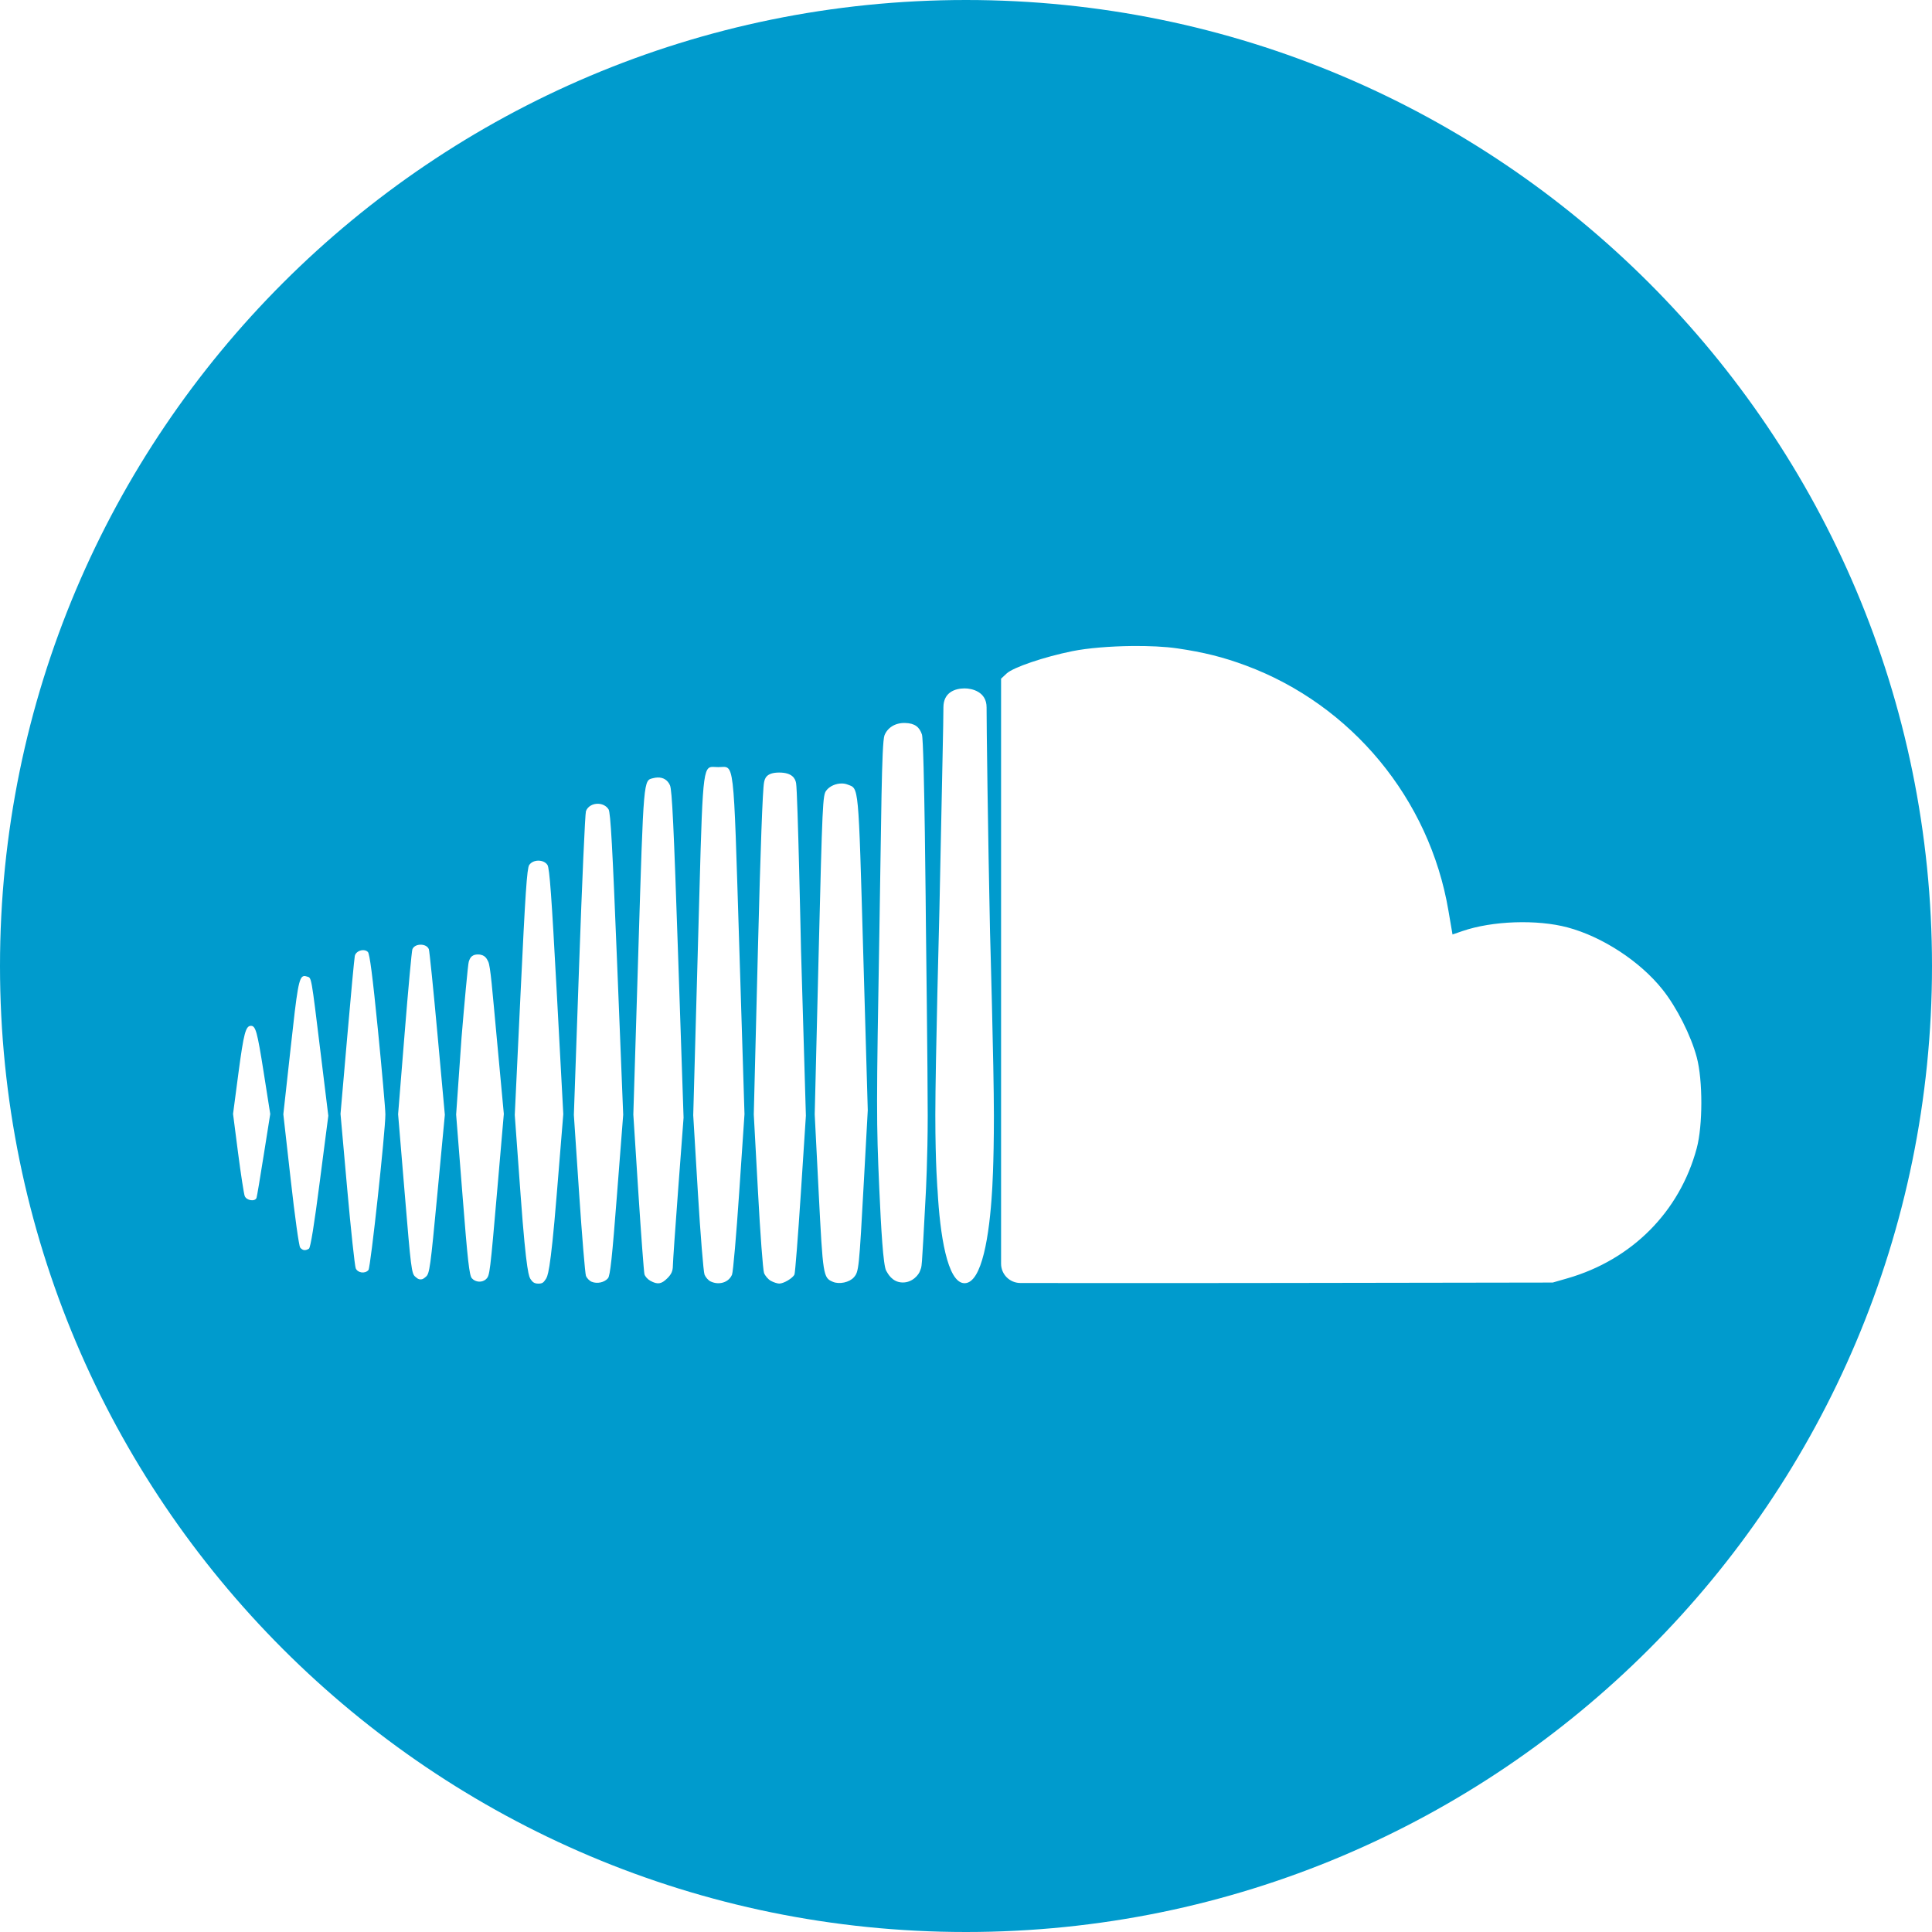
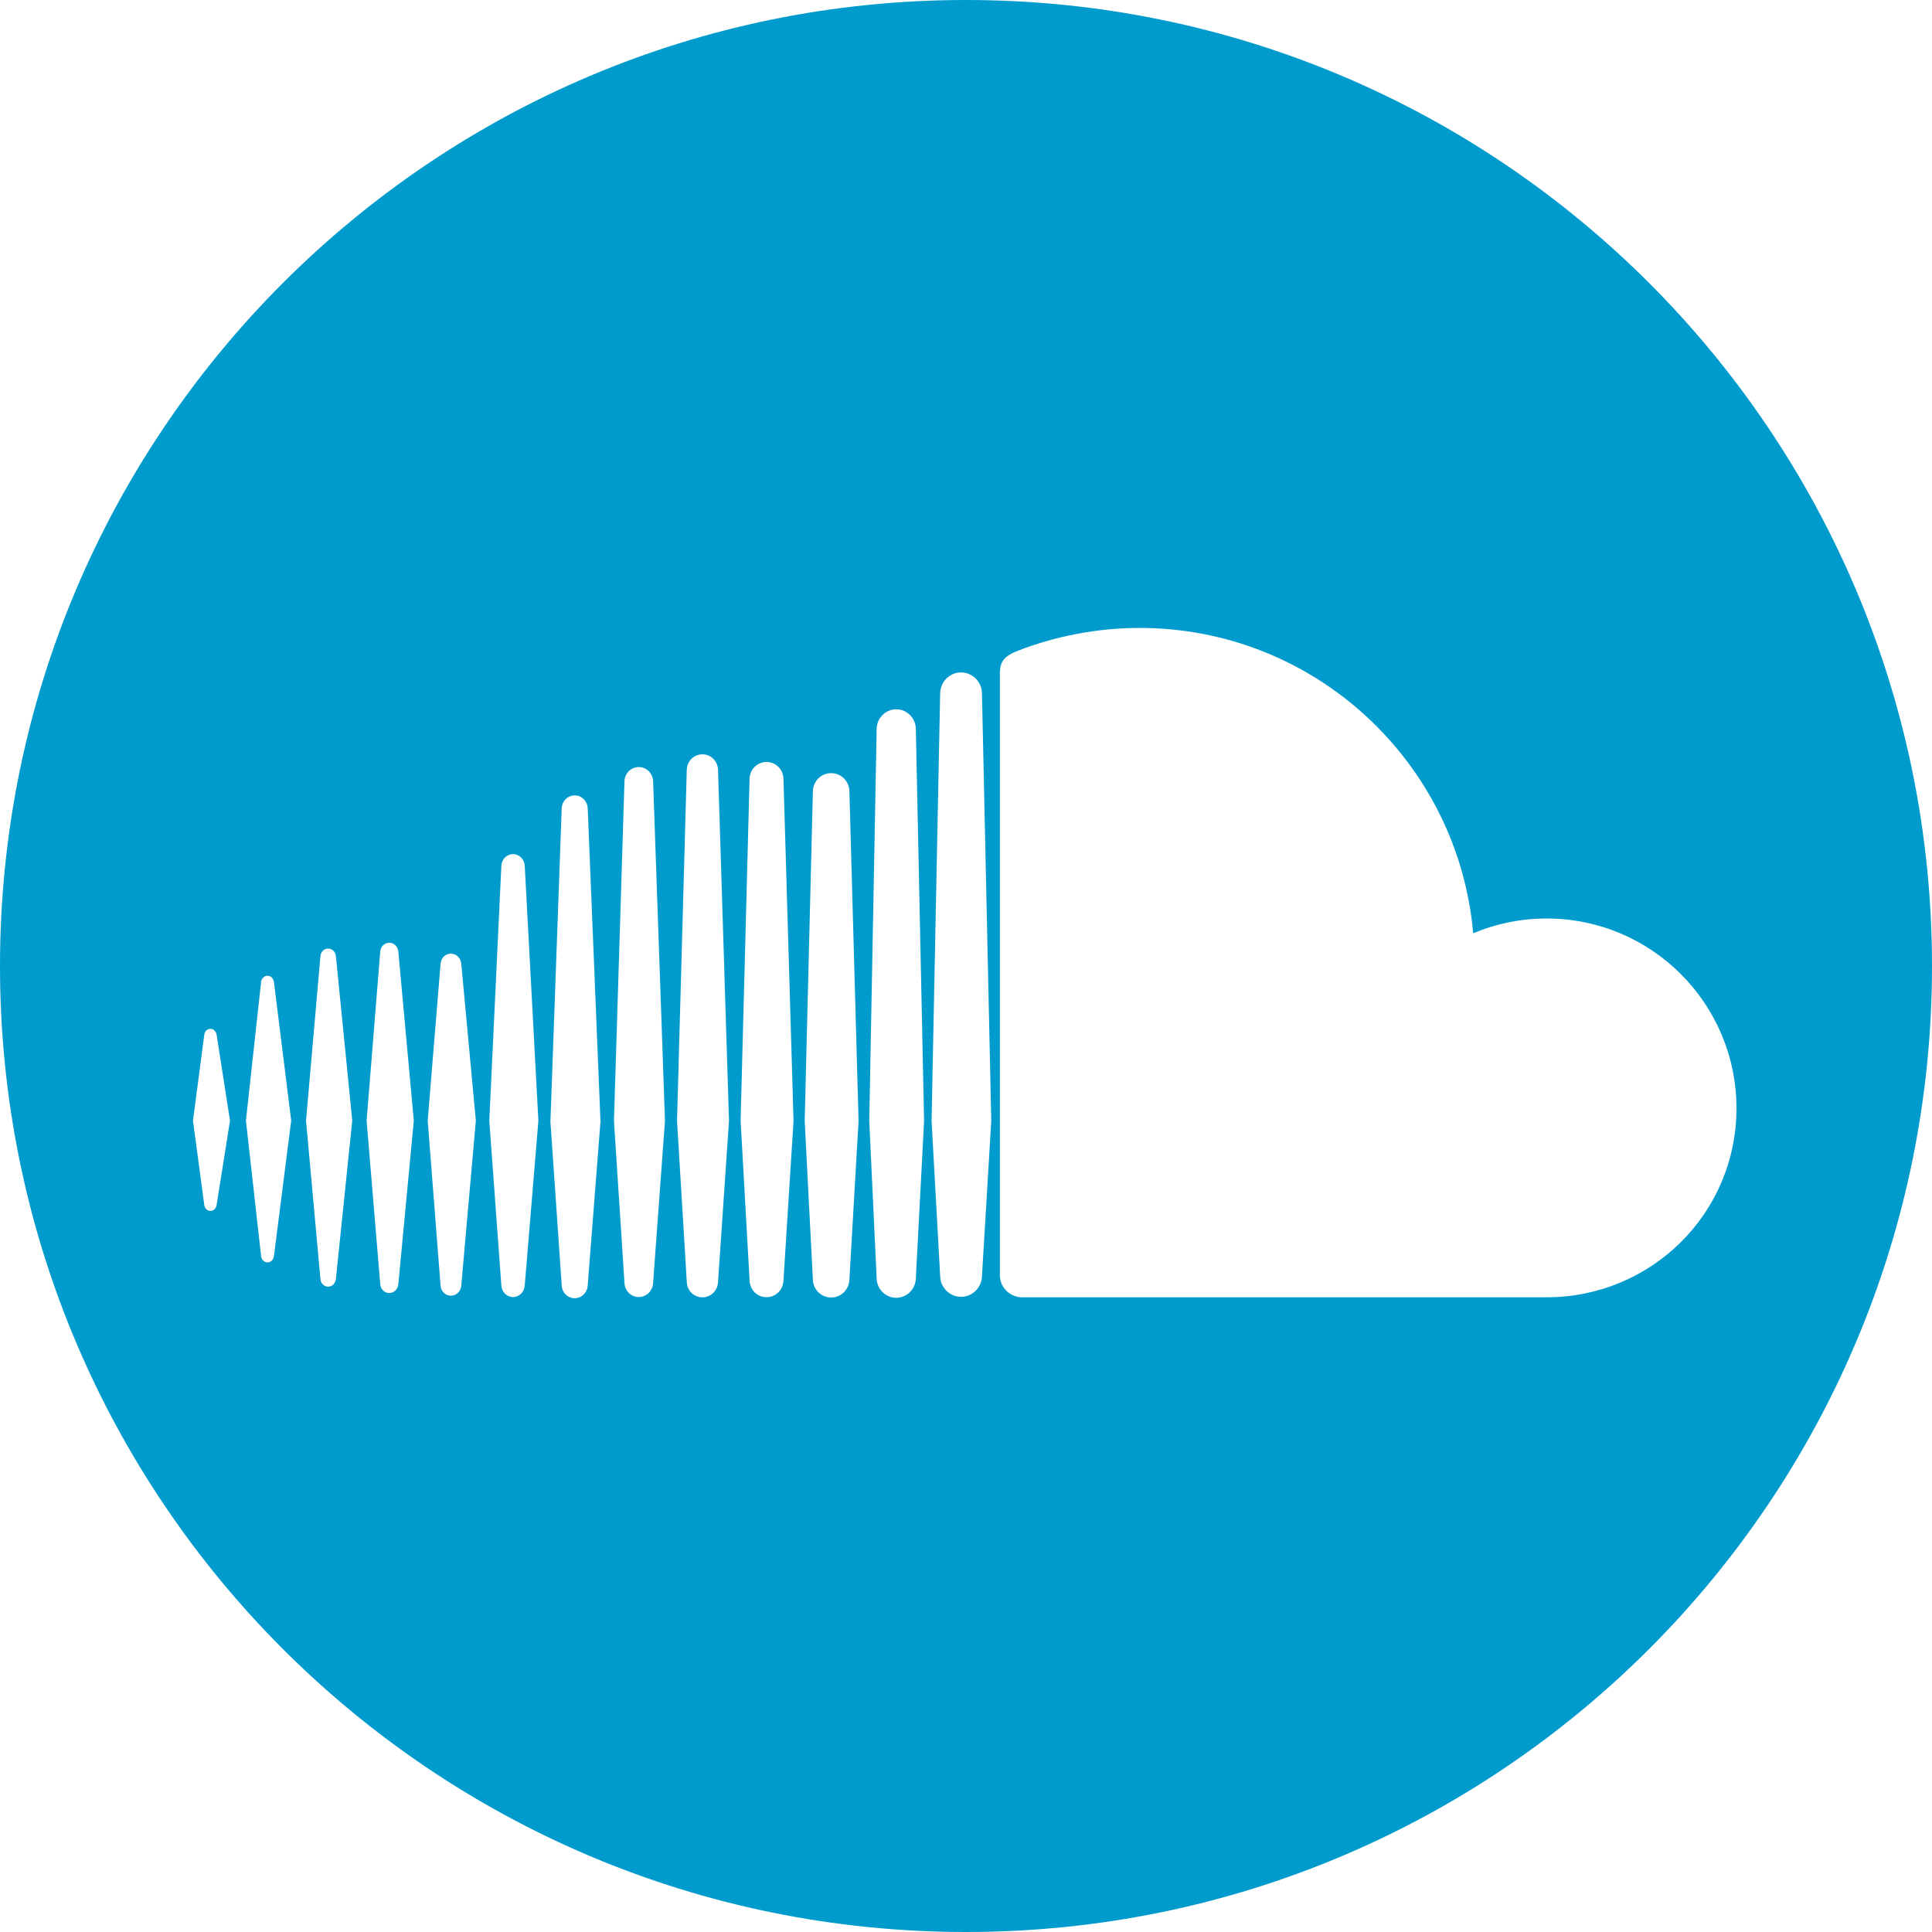
<svg xmlns="http://www.w3.org/2000/svg" width="200px" height="200px" viewBox="0 0 200 200" version="1.1">
  <description>Created with Sketch (http://www.bohemiancoding.com/sketch)</description>
  <defs />
  <g id="Page-1" stroke="none" stroke-width="1" fill="none" fill-rule="evenodd">
-     <path d="M0,100 C7.5791226e-15,155.228 44.772,200 100,200 C155.228,200 200,155.228 200,100 C200,44.772 155.228,-2.2737368e-14 100,0 C44.772,1.5158245e-14 0,44.772 0,100 Z M121.869,67.119 C124.612,67.52 126.616,68.02 128.969,68.894 C139.919,72.961 147.981,82.71 149.938,94.25 L150.363,96.737 L151.4,96.381 C154.48,95.322 159.114,95.161 162.275,96.006 C165.888,96.973 169.784,99.522 172.106,102.438 C173.573,104.279 175.049,107.199 175.65,109.456 C176.282,111.829 176.278,116.509 175.644,118.869 C173.879,125.437 168.938,130.407 162.262,132.331 L160.738,132.769 L133,132.812 C117.705,132.837 105.632,132.815 105.632,132.815 C104.527,132.814 103.631,131.925 103.631,130.814 L103.631,100.869 L103.631,70.256 L104.206,69.719 C104.884,69.085 108.097,67.996 111.019,67.406 C112.612,67.085 114.935,66.9 117.175,66.875 C118.917,66.856 120.614,66.935 121.869,67.119 Z M102.131,73.229 C102.124,74.787 102.268,86.047 102.487,96.5 C102.487,96.5 102.887,110.383 102.888,115.506 C102.888,120.629 102.698,123.3 102.698,123.3 C102.429,127.826 101.658,132.837 99.85,132.837 C98.042,132.837 97.3,127.662 97.062,123.3 C97.062,123.3 96.825,120.643 96.825,115.406 C96.825,110.169 97.25,94.088 97.25,94.088 C97.541,79.487 97.662,74.895 97.662,73.229 C97.662,71.664 98.87,71.267 99.85,71.263 C100.613,71.259 102.139,71.603 102.131,73.229 Z M95.438,76.031 C95.694,76.789 95.85,95.769 95.85,95.769 C95.85,95.769 96.039,111.177 96.037,115.519 C96.035,119.86 95.838,123.519 95.838,123.519 C95.381,132.157 95.437,130.927 95.247,131.549 C95.137,131.911 94.486,132.789 93.416,132.762 C92.345,132.734 91.906,131.83 91.74,131.549 C91.428,131.022 91.206,127.153 91.025,123.088 C90.714,116.091 90.718,114.659 91.037,96.213 C91.227,85.296 91.252,76.893 91.562,76.119 C91.873,75.345 92.647,74.817 93.687,74.842 C94.726,74.868 95.181,75.274 95.438,76.031 Z M73.675,79.394 C73.861,79.378 74.082,79.412 74.35,79.412 C76.065,79.412 75.901,77.974 76.525,97.856 L77.069,115.338 L76.525,123.388 C76.226,127.816 75.893,131.667 75.781,131.944 C75.451,132.757 74.434,133.077 73.55,132.65 C73.32,132.539 73.041,132.221 72.931,131.944 C72.821,131.666 72.511,127.841 72.244,123.444 L71.763,115.45 L72.25,97.912 C72.718,81.078 72.67,79.481 73.675,79.394 L73.675,79.394 L73.675,79.394 Z M80.656,79.974 C82.015,79.973 82.331,80.597 82.412,81.075 C82.581,82.062 82.919,98.287 82.919,98.287 L83.425,115.5 L82.9,123.562 C82.611,128 82.314,131.767 82.244,131.931 C82.08,132.312 81.117,132.885 80.656,132.875 C80.461,132.871 80.076,132.744 79.8,132.594 C79.524,132.444 79.208,132.076 79.094,131.781 C78.98,131.487 78.697,127.675 78.463,123.306 L78.031,115.362 L78.456,98.444 C78.724,87.806 78.948,81.711 79.094,80.994 C79.169,80.624 79.297,79.974 80.656,79.974 Z M68.069,80.487 C68.66,80.467 69.116,80.748 69.356,81.294 C69.57,81.778 69.752,85.591 70.194,98.806 L70.763,115.7 L70.213,122.994 C69.911,127.006 69.66,130.621 69.656,131.025 C69.651,131.575 69.508,131.898 69.088,132.319 C68.467,132.939 68.078,132.997 67.325,132.588 C67.048,132.437 66.772,132.132 66.713,131.906 C66.653,131.68 66.368,127.871 66.081,123.438 L65.562,115.375 L66.081,98.45 C66.642,80.269 66.598,80.811 67.638,80.55 C67.787,80.513 67.932,80.492 68.069,80.487 L68.069,80.487 L68.069,80.487 Z M87.15,81.106 C87.355,81.109 87.551,81.142 87.731,81.213 C88.925,81.677 88.851,80.877 89.362,98.662 L89.831,114.931 L89.431,122.225 C88.928,131.43 88.906,131.636 88.394,132.225 C87.937,132.75 86.887,132.977 86.219,132.694 C85.217,132.269 85.19,132.091 84.75,123.45 L84.338,115.356 L84.744,98.856 C85.133,83.063 85.168,82.333 85.531,81.844 C85.877,81.378 86.536,81.099 87.15,81.106 L87.15,81.106 L87.15,81.106 Z M61.931,83.206 C62.352,83.222 62.767,83.413 63,83.787 C63.207,84.121 63.404,87.687 63.888,99.806 L64.513,115.394 L63.869,123.688 C63.369,130.176 63.168,132.054 62.938,132.325 C62.568,132.759 61.819,132.921 61.25,132.688 C61.011,132.589 60.744,132.309 60.656,132.069 C60.568,131.828 60.249,127.984 59.95,123.525 L59.406,115.419 L59.95,99.912 C60.249,91.384 60.569,84.214 60.656,83.975 C60.846,83.455 61.391,83.186 61.931,83.206 L61.931,83.206 L61.931,83.206 Z M56.675,89.544 C56.891,89.879 57.102,92.8 57.631,102.65 L58.312,115.331 L57.631,123.675 C56.959,131.931 56.675,132.158 56.475,132.45 C56.275,132.742 56.175,132.881 55.731,132.881 C55.288,132.881 55.115,132.694 54.948,132.45 C54.781,132.206 54.497,132.003 53.894,123.719 L53.288,115.425 L53.894,102.706 C54.377,92.509 54.552,89.901 54.781,89.55 C54.98,89.247 55.357,89.095 55.731,89.094 C56.106,89.093 56.48,89.242 56.675,89.544 Z M44.394,98.263 C44.459,98.431 44.858,102.36 45.281,106.987 L46.05,115.4 L45.275,123.612 C44.557,131.216 44.468,131.851 44.094,132.162 C43.872,132.347 43.769,132.444 43.538,132.444 C43.306,132.444 43.211,132.347 42.987,132.162 C42.607,131.848 42.539,131.302 41.9,123.588 L41.212,115.344 L41.888,106.969 C42.259,102.361 42.62,98.45 42.688,98.275 C42.81,97.956 43.172,97.796 43.538,97.794 C43.903,97.791 44.272,97.945 44.394,98.263 Z M37.519,98.362 C37.73,98.345 37.938,98.4 38.081,98.544 C38.272,98.734 38.568,101.04 39.119,106.581 C39.543,110.856 39.894,114.809 39.894,115.362 C39.894,117.141 38.367,131.2 38.144,131.469 C37.798,131.886 37.031,131.783 36.825,131.294 C36.725,131.056 36.327,127.364 35.944,123.088 L35.25,115.312 L35.944,107.344 C36.324,102.963 36.678,99.186 36.731,98.95 C36.807,98.615 37.166,98.391 37.519,98.362 L37.519,98.362 L37.519,98.362 Z M49.465,98.806 C50.242,98.8 50.414,99.312 50.536,99.537 C50.774,99.975 50.963,102.511 51.419,107.388 L52.156,115.312 L51.5,122.9 C50.717,131.91 50.703,132.029 50.331,132.4 C49.936,132.796 49.239,132.761 48.85,132.331 C48.584,132.038 48.415,130.545 47.875,123.681 L47.219,115.381 L47.78,107.388 C48.046,104.176 48.448,99.717 48.531,99.537 C48.615,99.358 48.688,98.812 49.465,98.806 Z M31.788,101.094 C32.258,101.243 32.196,100.887 33.188,108.981 L33.987,115.506 L33.106,122.306 C32.524,126.808 32.145,129.159 31.981,129.262 C31.616,129.494 31.33,129.458 31.075,129.15 C30.947,128.996 30.519,125.913 30.094,122.112 L29.331,115.35 L30.094,108.438 C30.76,102.358 30.929,101.125 31.456,101.044 C31.554,101.029 31.66,101.053 31.788,101.094 Z M27.294,110.994 L27.975,115.319 L27.306,119.537 C26.94,121.86 26.604,123.868 26.556,124 C26.402,124.424 25.505,124.282 25.331,123.806 C25.244,123.569 24.932,121.561 24.644,119.344 L24.125,115.312 L24.688,111.044 C25.23,106.964 25.434,106.194 25.975,106.194 C26.466,106.194 26.627,106.768 27.294,110.994 Z" id="Soundcloud" fill="#009BCD" />
+     <path d="M94.807,132.339 L94.807,132.337 L94.807,132.339 C94.794,132.892 94.563,133.393 94.198,133.757 C93.831,134.123 93.329,134.349 92.779,134.349 C92.16,134.349 91.601,134.062 91.228,133.615 C90.952,133.284 90.779,132.865 90.756,132.41 C90.754,132.386 90.752,132.364 90.751,132.34 C90.751,132.34 89.986,116.047 89.986,116.023 L90.744,75.826 L90.751,75.443 C90.762,74.735 91.135,74.112 91.687,73.751 C92.003,73.544 92.378,73.422 92.779,73.422 C93.192,73.422 93.577,73.549 93.899,73.768 C94.436,74.131 94.795,74.746 94.807,75.442 L95.661,116.036 L94.892,130.718 L94.807,132.331 L94.808,132.33 L94.807,132.334 L94.807,132.336 C94.807,132.334 94.807,132.333 94.807,132.331 L94.807,132.337 L94.807,132.339 C94.807,132.339 94.807,132.339 94.807,132.339 L94.807,132.339 Z M0,100 C7.5791226e-15,155.228 44.772,200 100,200 C155.228,200 200,155.228 200,100 C200,44.772 155.228,-2.2737368e-14 100,0 C44.772,1.5158245e-14 0,44.772 0,100 Z M160.107,95.083 C157.414,95.083 154.844,95.629 152.505,96.609 C150.941,78.898 136.089,65.003 117.971,65.003 C113.537,65.003 109.216,65.875 105.399,67.352 C103.915,67.927 103.521,68.516 103.507,69.663 L103.507,132.038 C103.523,133.241 104.456,134.176 105.63,134.293 C105.68,134.298 160.107,134.293 160.107,134.293 C170.96,134.293 179.759,125.592 179.759,114.737 C179.759,103.882 170.96,95.083 160.107,95.083 Z M100.591,69.919 C100.268,69.723 99.891,69.608 99.49,69.608 C98.974,69.608 98.498,69.793 98.125,70.102 C97.644,70.498 97.334,71.098 97.325,71.767 L97.32,71.99 L96.437,116.04 L96.888,124.183 L97.325,132.107 C97.341,133.28 98.311,134.248 99.49,134.248 C100.666,134.248 101.636,133.28 101.653,132.09 L101.653,132.109 L101.653,132.109 L102.616,116.04 L102.616,116.04 L101.653,71.764 C101.642,70.981 101.216,70.297 100.591,69.919 Z M86.039,80.036 C84.999,80.036 84.167,80.865 84.148,81.921 L83.302,116.031 L84.148,132.444 C84.168,133.489 84.999,134.315 86.039,134.315 C87.077,134.315 87.908,133.489 87.93,132.432 L87.93,132.446 L88.878,116.032 L87.93,81.917 C87.908,80.864 87.077,80.036 86.039,80.036 Z M79.35,78.88 C78.388,78.88 77.617,79.647 77.594,80.626 L76.668,116.029 L77.596,132.546 C77.617,133.516 78.388,134.285 79.35,134.285 C80.309,134.285 81.079,133.516 81.105,132.538 L81.105,132.549 L82.146,116.029 L81.105,80.624 C81.079,79.646 80.309,78.88 79.35,78.88 Z M74.332,79.696 C74.303,78.793 73.593,78.087 72.713,78.087 C71.831,78.087 71.12,78.794 71.094,79.697 L70.087,116.026 L71.095,132.702 C71.12,133.595 71.831,134.301 72.713,134.301 C73.593,134.301 74.302,133.595 74.332,132.695 L75.466,116.027 L74.332,79.696 Z M66.127,79.406 C65.324,79.406 64.673,80.053 64.644,80.879 C64.644,80.88 63.557,116.024 63.557,116.024 L64.645,132.804 C64.673,133.622 65.324,134.268 66.127,134.268 C66.926,134.268 67.577,133.623 67.61,132.797 L67.609,132.807 L68.837,116.023 L67.61,80.877 C67.577,80.052 66.926,79.406 66.127,79.406 Z M59.494,82.337 C58.77,82.337 58.178,82.923 58.147,83.671 C58.147,83.673 56.979,116.109 56.979,116.109 L58.148,133.065 C58.178,133.806 58.77,134.392 59.494,134.392 C60.214,134.392 60.805,133.806 60.84,133.058 L60.839,133.068 L62.161,116.109 L60.84,83.67 C60.805,82.922 60.214,82.337 59.494,82.337 Z M53.111,88.419 C52.465,88.419 51.934,88.945 51.901,89.617 C51.901,89.617 50.652,116.017 50.652,116.017 L51.901,133.078 C51.934,133.744 52.465,134.271 53.111,134.271 C53.751,134.271 54.282,133.745 54.32,133.074 L54.32,133.08 L55.734,116.017 L54.32,89.615 C54.282,88.944 53.751,88.419 53.111,88.419 Z M47.752,99.777 C47.711,99.179 47.25,98.724 46.679,98.724 C46.103,98.724 45.642,99.179 45.606,99.784 L44.276,116.011 L45.606,133.073 C45.642,133.674 46.103,134.131 46.679,134.131 C47.249,134.131 47.71,133.675 47.752,133.073 L49.259,116.011 L47.752,99.777 Z M47.753,133.072 L47.753,133.073 L47.752,133.075 L47.753,133.072 Z M40.3,97.594 C39.804,97.594 39.401,97.991 39.361,98.516 L37.952,116.009 L39.362,132.932 C39.401,133.456 39.805,133.852 40.3,133.852 C40.789,133.852 41.192,133.456 41.236,132.932 L42.837,116.009 L41.236,98.513 C41.192,97.99 40.789,97.594 40.3,97.594 Z M33.971,98.196 C33.549,98.196 33.212,98.526 33.17,98.981 C33.17,98.982 31.679,116.006 31.679,116.006 L33.17,132.409 C33.212,132.865 33.549,133.194 33.971,133.194 C34.385,133.194 34.721,132.865 34.771,132.412 L36.465,116.006 L34.772,98.98 C34.721,98.525 34.385,98.196 33.971,98.196 Z M21.786,106.505 C21.453,106.505 21.19,106.763 21.146,107.13 L19.977,116.004 L21.146,124.727 C21.19,125.094 21.453,125.351 21.786,125.351 C22.11,125.351 22.373,125.096 22.426,124.73 L23.81,116.004 L22.426,107.128 C22.374,106.761 22.11,106.505 21.786,106.505 Z M27.694,101.01 C27.354,101.01 27.075,101.281 27.029,101.655 C27.029,101.657 25.458,116.004 25.458,116.004 L27.029,130.036 C27.075,130.411 27.354,130.684 27.694,130.684 C28.031,130.684 28.303,130.418 28.357,130.039 L30.145,116.004 L28.358,101.655 C28.303,101.274 28.031,101.01 27.694,101.01 Z" id="Soundcloud" fill="#009BCD" />
  </g>
</svg>
